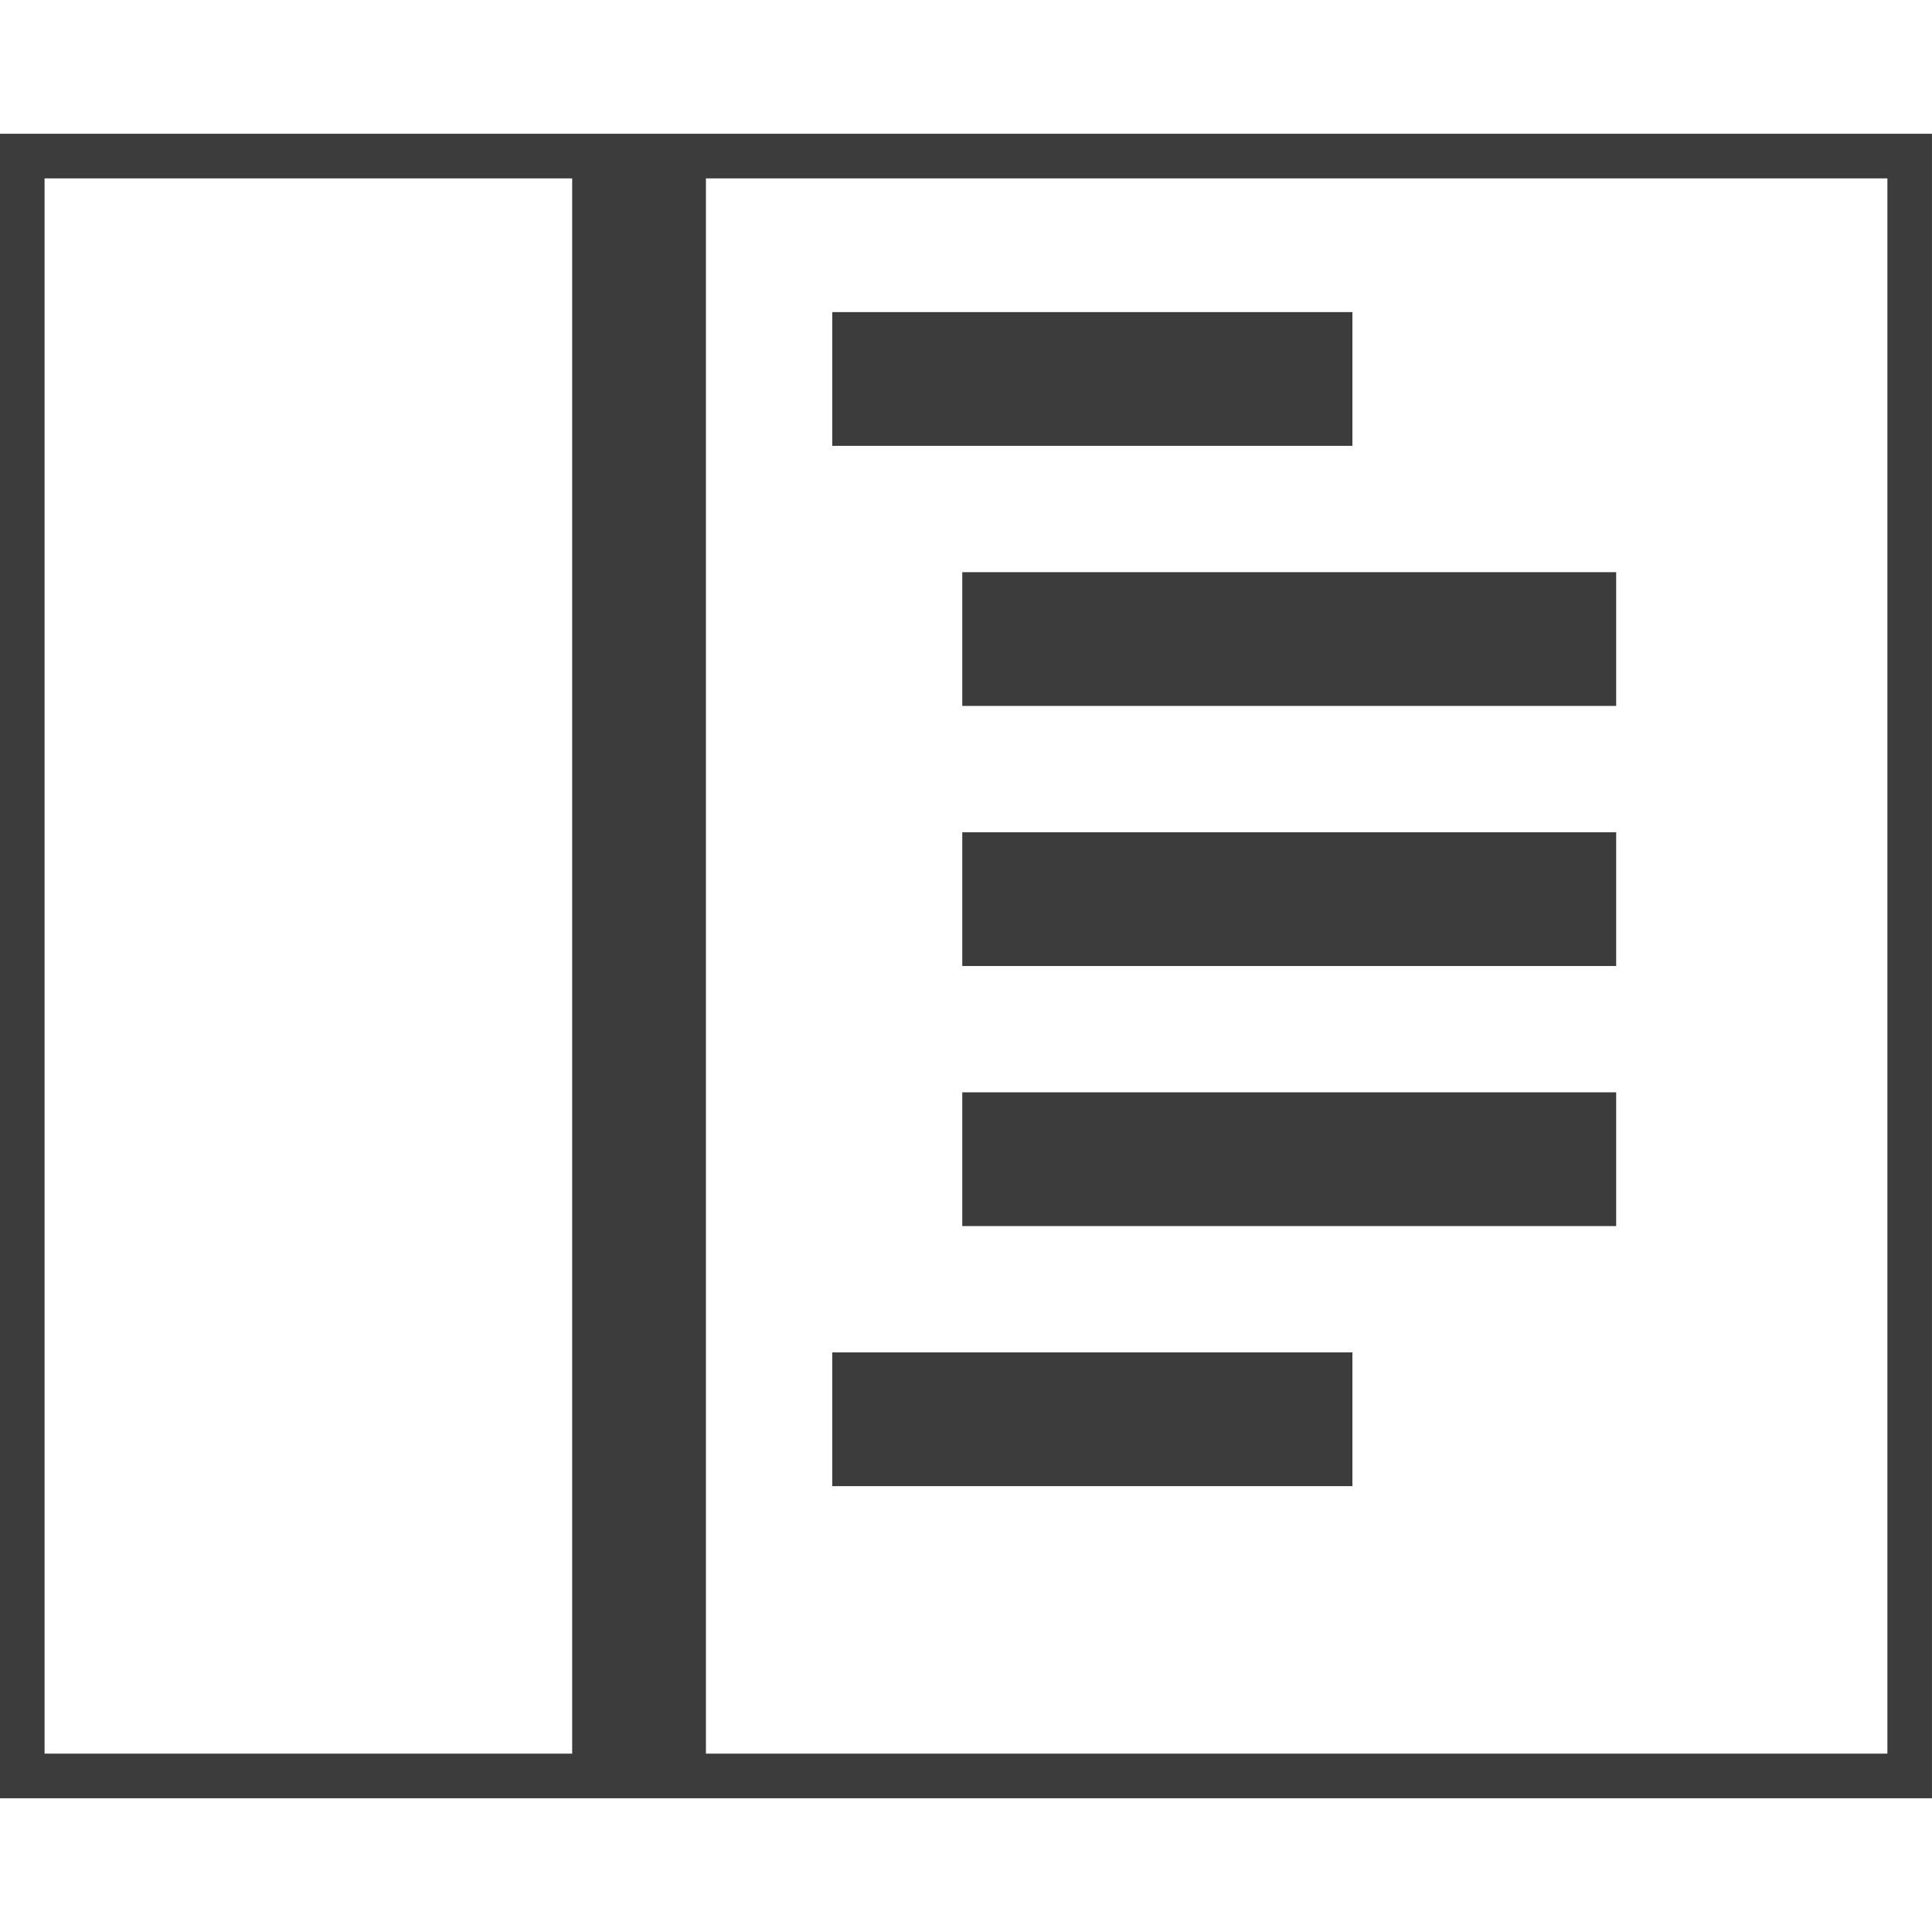
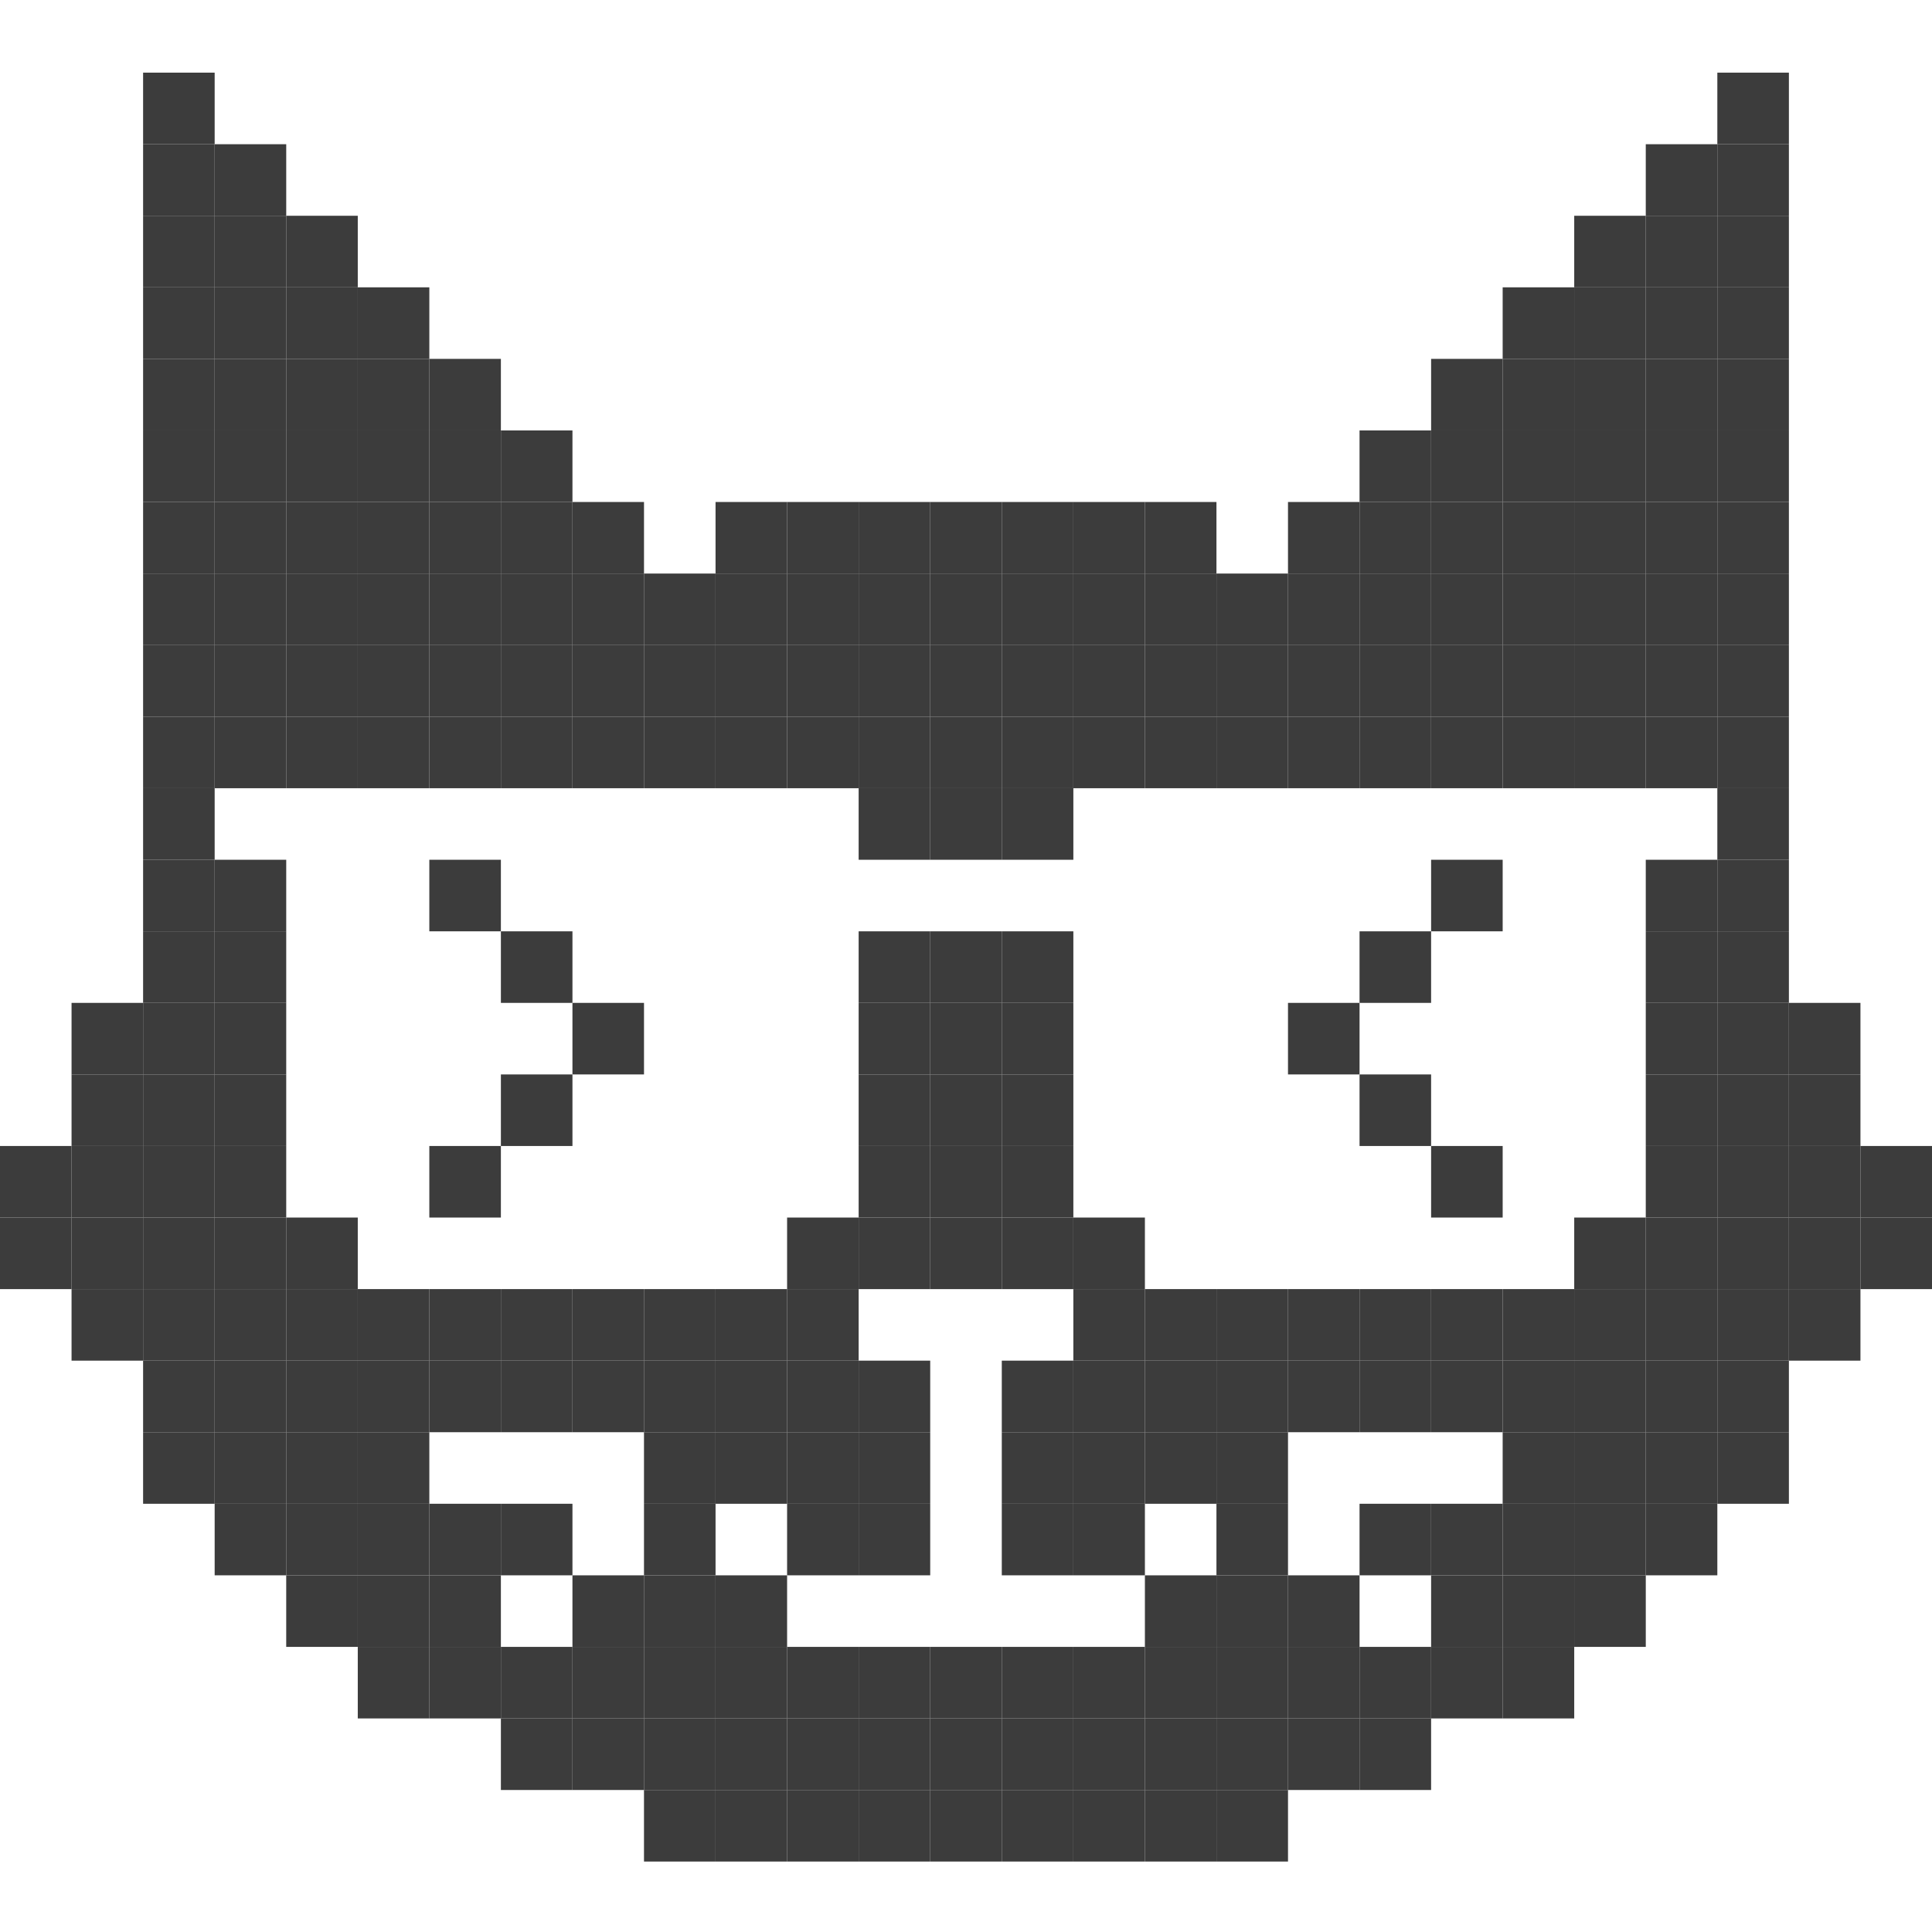
- <svg xmlns="http://www.w3.org/2000/svg" width="100%" height="100%" viewBox="0 0 260 260" version="1.1" xml:space="preserve" style="fill-rule:evenodd;clip-rule:evenodd;stroke-linejoin:round;stroke-miterlimit:1.414;">
-   <g transform="matrix(1,0,0,1,-1169,-1078)">
-     <g transform="matrix(1,0,0,1,0,999)">
-       <g transform="matrix(1,0,0,1,580,2.27374e-13)">
-         <g fill="#3C3C3C">
-           <g transform="matrix(1.06122,0,0,1.03704,-43.4898,-1044.78)">
-             <path d="M841,1317L596,1317L596,1101L841,1101L841,1317ZM601.654,1106.79L601.654,1311.21L835.346,1311.21L835.346,1106.79L601.654,1106.79Z" />
-           </g>
-           <g transform="matrix(1,0,0,1,1,-999)">
-             <rect x="665" y="1100" width="18" height="216" />
-           </g>
-           <g transform="matrix(1,0,0,1,0,-1000)">
-             <rect x="701" y="1121" width="70" height="18" />
-           </g>
-           <g transform="matrix(1,0,0,1,0,-860)">
-             <rect x="701" y="1121" width="70" height="18" />
-           </g>
-           <g transform="matrix(1.25714,0,0,1,-162.757,-965)">
-             <rect x="701" y="1121" width="70" height="18" />
-           </g>
-           <g transform="matrix(1.25714,0,0,1,-162.757,-930)">
-             <rect x="701" y="1121" width="70" height="18" />
-           </g>
-           <g transform="matrix(1.25714,0,0,1,-162.757,-895)">
-             <rect x="701" y="1121" width="70" height="18" />
-           </g>
-         </g>
-       </g>
-     </g>
-   </g>
+ <svg xmlns="http://www.w3.org/2000/svg" width="260" height="260" viewBox="0 0 260 260" fill="none">
+   <rect x="67.408" y="125.334" width="9.63" height="9.63" fill="#3C3C3C" />
+   <rect width="9.63" height="9.63" transform="matrix(-1 0 0 1 192.592 125.334)" fill="#3C3C3C" />
+   <rect x="67.408" y="144.594" width="9.63" height="9.63" fill="#3C3C3C" />
+   <rect width="9.63" height="9.63" transform="matrix(-1 0 0 1 192.592 144.594)" fill="#3C3C3C" />
+   <rect x="77.037" y="134.963" width="9.63" height="9.63" fill="#3C3C3C" />
+   <rect width="9.63" height="9.63" transform="matrix(-1 0 0 1 182.963 134.963)" fill="#3C3C3C" />
+   <rect x="57.777" y="115.703" width="9.63" height="9.63" fill="#3C3C3C" />
+   <rect width="9.63" height="9.63" transform="matrix(-1 0 0 1 202.223 115.703)" fill="#3C3C3C" />
+   <rect x="19.258" y="106.074" width="9.63" height="9.63" fill="#3C3C3C" />
+   <rect width="9.63" height="9.63" transform="matrix(-1 0 0 1 240.742 106.074)" fill="#3C3C3C" />
+   <rect x="19.258" y="38.667" width="9.63" height="9.63" fill="#3C3C3C" />
+   <rect width="9.63" height="9.63" transform="matrix(-1 0 0 1 240.742 38.667)" fill="#3C3C3C" />
+   <rect x="57.777" y="77.186" width="9.63" height="9.63" fill="#3C3C3C" />
+   <rect width="9.63" height="9.63" transform="matrix(-1 0 0 1 202.223 77.1865)" fill="#3C3C3C" />
+   <rect x="38.518" y="38.667" width="9.63" height="9.63" fill="#3C3C3C" />
+   <rect width="9.63" height="9.63" transform="matrix(-1 0 0 1 221.482 38.667)" fill="#3C3C3C" />
+   <rect x="77.037" y="77.186" width="9.63" height="9.63" fill="#3C3C3C" />
+   <rect width="9.63" height="9.63" transform="matrix(-1 0 0 1 182.963 77.1865)" fill="#3C3C3C" />
+   <rect x="96.295" y="77.186" width="9.63" height="9.63" fill="#3C3C3C" />
+   <rect width="9.63" height="9.63" transform="matrix(-1 0 0 1 163.705 77.1865)" fill="#3C3C3C" />
+   <rect x="105.924" y="77.186" width="9.63" height="9.63" fill="#3C3C3C" />
+   <rect width="9.63" height="9.63" transform="matrix(-1 0 0 1 154.076 77.1865)" fill="#3C3C3C" />
+   <rect x="115.553" y="77.186" width="9.63" height="9.63" fill="#3C3C3C" />
+   <rect width="9.63" height="9.63" transform="matrix(-1 0 0 1 144.447 77.1865)" fill="#3C3C3C" />
+   <rect x="125.184" y="77.186" width="9.63" height="9.63" fill="#3C3C3C" />
+   <rect x="125.184" y="134.963" width="9.63" height="9.63" fill="#3C3C3C" />
+   <rect x="115.553" y="134.963" width="9.63" height="9.63" fill="#3C3C3C" />
+   <rect width="9.63" height="9.63" transform="matrix(-1 0 0 1 144.447 134.963)" fill="#3C3C3C" />
+   <rect x="28.889" y="38.667" width="9.63" height="9.63" fill="#3C3C3C" />
+   <rect width="9.63" height="9.63" transform="matrix(-1 0 0 1 231.111 38.667)" fill="#3C3C3C" />
+   <rect x="67.408" y="77.186" width="9.63" height="9.63" fill="#3C3C3C" />
+   <rect width="9.63" height="9.63" transform="matrix(-1 0 0 1 192.592 77.1865)" fill="#3C3C3C" />
+   <rect x="48.148" y="38.667" width="9.63" height="9.63" fill="#3C3C3C" />
+   <rect width="9.63" height="9.63" transform="matrix(-1 0 0 1 211.852 38.667)" fill="#3C3C3C" />
+   <rect x="86.666" y="77.186" width="9.63" height="9.63" fill="#3C3C3C" />
+   <rect width="9.63" height="9.63" transform="matrix(-1 0 0 1 173.334 77.1865)" fill="#3C3C3C" />
+   <rect x="19.258" y="9.777" width="9.63" height="9.63" fill="#3C3C3C" />
+   <rect width="9.63" height="9.63" transform="matrix(-1 0 0 1 240.742 9.77734)" fill="#3C3C3C" />
+   <rect x="57.777" y="48.296" width="9.63" height="9.63" fill="#3C3C3C" />
+   <rect width="9.63" height="9.63" transform="matrix(-1 0 0 1 202.223 48.2959)" fill="#3C3C3C" />
+   <rect x="19.258" y="125.334" width="9.63" height="9.63" fill="#3C3C3C" />
+   <rect width="9.63" height="9.63" transform="matrix(-1 0 0 1 240.742 125.334)" fill="#3C3C3C" />
+   <rect x="19.258" y="57.927" width="9.63" height="9.63" fill="#3C3C3C" />
+   <rect width="9.63" height="9.63" transform="matrix(-1 0 0 1 240.742 57.9268)" fill="#3C3C3C" />
+   <rect x="57.777" y="96.445" width="9.63" height="9.63" fill="#3C3C3C" />
+   <rect width="9.63" height="9.63" transform="matrix(-1 0 0 1 202.223 96.4453)" fill="#3C3C3C" />
+   <rect x="57.777" y="173.481" width="9.63" height="9.63" fill="#3C3C3C" />
+   <rect width="9.63" height="9.63" transform="matrix(-1 0 0 1 202.223 173.481)" fill="#3C3C3C" />
+   <rect x="57.777" y="183.11" width="9.63" height="9.63" fill="#3C3C3C" />
+   <rect width="9.63" height="9.63" transform="matrix(-1 0 0 1 202.223 183.11)" fill="#3C3C3C" />
+   <rect x="38.518" y="57.927" width="9.63" height="9.63" fill="#3C3C3C" />
+   <rect width="9.63" height="9.63" transform="matrix(-1 0 0 1 221.482 57.9268)" fill="#3C3C3C" />
+   <rect x="77.037" y="96.445" width="9.63" height="9.63" fill="#3C3C3C" />
+   <rect width="9.63" height="9.63" transform="matrix(-1 0 0 1 182.963 96.4453)" fill="#3C3C3C" />
+   <rect x="77.037" y="173.481" width="9.63" height="9.63" fill="#3C3C3C" />
+   <rect width="9.63" height="9.63" transform="matrix(-1 0 0 1 182.963 173.481)" fill="#3C3C3C" />
+   <rect x="77.037" y="183.11" width="9.63" height="9.63" fill="#3C3C3C" />
+   <rect width="9.63" height="9.63" transform="matrix(-1 0 0 1 182.963 183.11)" fill="#3C3C3C" />
+   <rect x="96.295" y="96.445" width="9.63" height="9.63" fill="#3C3C3C" />
+   <rect width="9.63" height="9.63" transform="matrix(-1 0 0 1 163.705 96.4453)" fill="#3C3C3C" />
+   <rect x="96.295" y="173.481" width="9.63" height="9.63" fill="#3C3C3C" />
+   <rect width="9.63" height="9.63" transform="matrix(-1 0 0 1 163.705 173.481)" fill="#3C3C3C" />
+   <rect x="96.295" y="183.11" width="9.63" height="9.63" fill="#3C3C3C" />
+   <rect width="9.63" height="9.63" transform="matrix(-1 0 0 1 163.705 183.11)" fill="#3C3C3C" />
+   <rect x="96.295" y="192.741" width="9.63" height="9.63" fill="#3C3C3C" />
+   <rect width="9.63" height="9.63" transform="matrix(-1 0 0 1 163.705 192.741)" fill="#3C3C3C" />
+   <rect x="105.924" y="96.445" width="9.63" height="9.63" fill="#3C3C3C" />
+   <rect width="9.63" height="9.63" transform="matrix(-1 0 0 1 154.076 96.4453)" fill="#3C3C3C" />
+   <rect x="105.924" y="173.481" width="9.63" height="9.63" fill="#3C3C3C" />
+   <rect width="9.63" height="9.63" transform="matrix(-1 0 0 1 154.076 173.481)" fill="#3C3C3C" />
+   <rect x="105.924" y="183.11" width="9.63" height="9.63" fill="#3C3C3C" />
+   <rect width="9.63" height="9.63" transform="matrix(-1 0 0 1 154.076 183.11)" fill="#3C3C3C" />
+   <rect x="105.924" y="192.741" width="9.63" height="9.63" fill="#3C3C3C" />
+   <rect width="9.63" height="9.63" transform="matrix(-1 0 0 1 154.076 192.741)" fill="#3C3C3C" />
+   <rect x="105.924" y="202.37" width="9.63" height="9.63" fill="#3C3C3C" />
+   <rect width="9.63" height="9.63" transform="matrix(-1 0 0 1 154.076 202.37)" fill="#3C3C3C" />
+   <rect x="115.553" y="183.11" width="9.63" height="9.63" fill="#3C3C3C" />
+   <rect width="9.63" height="9.63" transform="matrix(-1 0 0 1 144.447 183.11)" fill="#3C3C3C" />
+   <rect x="115.553" y="192.741" width="9.63" height="9.63" fill="#3C3C3C" />
+   <rect width="9.63" height="9.63" transform="matrix(-1 0 0 1 144.447 192.741)" fill="#3C3C3C" />
+   <rect x="115.553" y="202.37" width="9.63" height="9.63" fill="#3C3C3C" />
+   <rect width="9.63" height="9.63" transform="matrix(-1 0 0 1 144.447 202.37)" fill="#3C3C3C" />
+   <rect x="115.553" y="96.445" width="9.63" height="9.63" fill="#3C3C3C" />
+   <rect width="9.63" height="9.63" transform="matrix(-1 0 0 1 144.447 96.4453)" fill="#3C3C3C" />
+   <rect x="125.184" y="96.445" width="9.63" height="9.63" fill="#3C3C3C" />
+   <rect x="125.184" y="154.223" width="9.63" height="9.63" fill="#3C3C3C" />
+   <rect x="115.553" y="154.223" width="9.63" height="9.63" fill="#3C3C3C" />
+   <rect width="9.63" height="9.63" transform="matrix(-1 0 0 1 144.447 154.223)" fill="#3C3C3C" />
+   <rect x="115.553" y="106.074" width="9.63" height="9.63" fill="#3C3C3C" />
+   <rect width="9.63" height="9.63" transform="matrix(-1 0 0 1 144.447 106.074)" fill="#3C3C3C" />
+   <rect x="125.184" y="106.074" width="9.63" height="9.63" fill="#3C3C3C" />
+   <rect x="125.184" y="163.853" width="9.63" height="9.63" fill="#3C3C3C" />
+   <rect x="115.553" y="163.853" width="9.63" height="9.63" fill="#3C3C3C" />
+   <rect width="9.63" height="9.63" transform="matrix(-1 0 0 1 144.447 163.853)" fill="#3C3C3C" />
+   <rect x="105.924" y="163.853" width="9.63" height="9.63" fill="#3C3C3C" />
+   <rect width="9.63" height="9.63" transform="matrix(-1 0 0 1 154.076 163.853)" fill="#3C3C3C" />
+   <rect x="28.889" y="57.927" width="9.63" height="9.63" fill="#3C3C3C" />
+   <rect width="9.63" height="9.63" transform="matrix(-1 0 0 1 231.111 57.9268)" fill="#3C3C3C" />
+   <rect x="67.408" y="96.445" width="9.63" height="9.63" fill="#3C3C3C" />
+   <rect width="9.63" height="9.63" transform="matrix(-1 0 0 1 192.592 96.4453)" fill="#3C3C3C" />
+   <rect x="67.408" y="173.481" width="9.63" height="9.63" fill="#3C3C3C" />
+   <rect width="9.63" height="9.63" transform="matrix(-1 0 0 1 192.592 173.481)" fill="#3C3C3C" />
+   <rect x="67.408" y="183.11" width="9.63" height="9.63" fill="#3C3C3C" />
+   <rect width="9.63" height="9.63" transform="matrix(-1 0 0 1 192.592 183.11)" fill="#3C3C3C" />
+   <rect x="48.148" y="57.927" width="9.63" height="9.63" fill="#3C3C3C" />
+   <rect width="9.63" height="9.63" transform="matrix(-1 0 0 1 211.852 57.9268)" fill="#3C3C3C" />
+   <rect x="86.666" y="96.445" width="9.63" height="9.63" fill="#3C3C3C" />
+   <rect width="9.63" height="9.63" transform="matrix(-1 0 0 1 173.334 96.4453)" fill="#3C3C3C" />
+   <rect x="86.666" y="173.481" width="9.63" height="9.63" fill="#3C3C3C" />
+   <rect width="9.63" height="9.63" transform="matrix(-1 0 0 1 173.334 173.481)" fill="#3C3C3C" />
+   <rect x="86.666" y="183.11" width="9.63" height="9.63" fill="#3C3C3C" />
+   <rect width="9.63" height="9.63" transform="matrix(-1 0 0 1 173.334 183.11)" fill="#3C3C3C" />
+   <rect x="86.666" y="192.741" width="9.63" height="9.63" fill="#3C3C3C" />
+   <rect width="9.63" height="9.63" transform="matrix(-1 0 0 1 173.334 192.741)" fill="#3C3C3C" />
+   <rect x="86.666" y="202.37" width="9.63" height="9.63" fill="#3C3C3C" />
+   <rect width="9.63" height="9.63" transform="matrix(-1 0 0 1 173.334 202.37)" fill="#3C3C3C" />
+   <rect x="19.258" y="29.037" width="9.63" height="9.63" fill="#3C3C3C" />
+   <rect width="9.63" height="9.63" transform="matrix(-1 0 0 1 240.742 29.0371)" fill="#3C3C3C" />
+   <rect x="57.777" y="67.556" width="9.63" height="9.63" fill="#3C3C3C" />
+   <rect width="9.63" height="9.63" transform="matrix(-1 0 0 1 202.223 67.5557)" fill="#3C3C3C" />
+   <rect x="38.518" y="29.037" width="9.63" height="9.63" fill="#3C3C3C" />
+   <rect width="9.63" height="9.63" transform="matrix(-1 0 0 1 221.482 29.0371)" fill="#3C3C3C" />
+   <rect x="77.037" y="67.556" width="9.63" height="9.63" fill="#3C3C3C" />
+   <rect width="9.63" height="9.63" transform="matrix(-1 0 0 1 182.963 67.5557)" fill="#3C3C3C" />
+   <rect x="96.295" y="67.556" width="9.63" height="9.63" fill="#3C3C3C" />
+   <rect width="9.63" height="9.63" transform="matrix(-1 0 0 1 163.705 67.5557)" fill="#3C3C3C" />
+   <rect x="105.924" y="67.556" width="9.63" height="9.63" fill="#3C3C3C" />
+   <rect width="9.63" height="9.63" transform="matrix(-1 0 0 1 154.076 67.5557)" fill="#3C3C3C" />
+   <rect x="115.553" y="67.556" width="9.63" height="9.63" fill="#3C3C3C" />
+   <rect width="9.63" height="9.63" transform="matrix(-1 0 0 1 144.447 67.5557)" fill="#3C3C3C" />
+   <rect x="125.184" y="67.556" width="9.63" height="9.63" fill="#3C3C3C" />
+   <rect x="125.184" y="125.334" width="9.63" height="9.63" fill="#3C3C3C" />
+   <rect x="115.553" y="125.334" width="9.63" height="9.63" fill="#3C3C3C" />
+   <rect width="9.63" height="9.63" transform="matrix(-1 0 0 1 144.447 125.334)" fill="#3C3C3C" />
+   <rect x="28.889" y="29.037" width="9.63" height="9.63" fill="#3C3C3C" />
+   <rect width="9.63" height="9.63" transform="matrix(-1 0 0 1 231.111 29.0371)" fill="#3C3C3C" />
+   <rect x="67.408" y="67.556" width="9.63" height="9.63" fill="#3C3C3C" />
+   <rect width="9.63" height="9.63" transform="matrix(-1 0 0 1 192.592 67.5557)" fill="#3C3C3C" />
+   <rect x="28.889" y="125.334" width="9.63" height="9.63" fill="#3C3C3C" />
+   <rect width="9.63" height="9.63" transform="matrix(-1 0 0 1 231.111 125.334)" fill="#3C3C3C" />
+   <rect x="19.258" y="115.703" width="9.63" height="9.63" fill="#3C3C3C" />
+   <rect width="9.63" height="9.63" transform="matrix(-1 0 0 1 240.742 115.703)" fill="#3C3C3C" />
+   <rect x="19.258" y="48.296" width="9.63" height="9.63" fill="#3C3C3C" />
+   <rect width="9.63" height="9.63" transform="matrix(-1 0 0 1 240.742 48.2959)" fill="#3C3C3C" />
+   <rect x="57.777" y="86.815" width="9.63" height="9.63" fill="#3C3C3C" />
+   <rect width="9.63" height="9.63" transform="matrix(-1 0 0 1 202.223 86.8154)" fill="#3C3C3C" />
+   <rect x="38.518" y="48.296" width="9.63" height="9.63" fill="#3C3C3C" />
+   <rect width="9.63" height="9.63" transform="matrix(-1 0 0 1 221.482 48.2959)" fill="#3C3C3C" />
+   <rect x="77.037" y="86.815" width="9.63" height="9.63" fill="#3C3C3C" />
+   <rect width="9.63" height="9.63" transform="matrix(-1 0 0 1 182.963 86.8154)" fill="#3C3C3C" />
+   <rect x="96.295" y="86.815" width="9.63" height="9.63" fill="#3C3C3C" />
+   <rect width="9.63" height="9.63" transform="matrix(-1 0 0 1 163.705 86.8154)" fill="#3C3C3C" />
+   <rect x="105.924" y="86.815" width="9.63" height="9.63" fill="#3C3C3C" />
+   <rect width="9.63" height="9.63" transform="matrix(-1 0 0 1 154.076 86.8154)" fill="#3C3C3C" />
+   <rect x="115.553" y="86.815" width="9.63" height="9.63" fill="#3C3C3C" />
+   <rect width="9.63" height="9.63" transform="matrix(-1 0 0 1 144.447 86.8154)" fill="#3C3C3C" />
+   <rect x="125.184" y="86.815" width="9.63" height="9.63" fill="#3C3C3C" />
+   <rect x="125.184" y="144.594" width="9.63" height="9.63" fill="#3C3C3C" />
+   <rect x="115.553" y="144.594" width="9.63" height="9.63" fill="#3C3C3C" />
+   <rect width="9.63" height="9.63" transform="matrix(-1 0 0 1 144.447 144.594)" fill="#3C3C3C" />
+   <rect x="28.889" y="48.296" width="9.63" height="9.63" fill="#3C3C3C" />
+   <rect width="9.63" height="9.63" transform="matrix(-1 0 0 1 231.111 48.2959)" fill="#3C3C3C" />
+   <rect x="67.408" y="86.815" width="9.63" height="9.63" fill="#3C3C3C" />
+   <rect width="9.63" height="9.63" transform="matrix(-1 0 0 1 192.592 86.8154)" fill="#3C3C3C" />
+   <rect x="48.148" y="48.296" width="9.63" height="9.63" fill="#3C3C3C" />
+   <rect width="9.63" height="9.63" transform="matrix(-1 0 0 1 211.852 48.2959)" fill="#3C3C3C" />
+   <rect x="86.666" y="86.815" width="9.63" height="9.63" fill="#3C3C3C" />
+   <rect width="9.63" height="9.63" transform="matrix(-1 0 0 1 173.334 86.8154)" fill="#3C3C3C" />
+   <rect x="19.258" y="19.408" width="9.63" height="9.63" fill="#3C3C3C" />
+   <rect width="9.63" height="9.63" transform="matrix(-1 0 0 1 240.742 19.4082)" fill="#3C3C3C" />
+   <rect x="57.777" y="57.927" width="9.63" height="9.63" fill="#3C3C3C" />
+   <rect width="9.63" height="9.63" transform="matrix(-1 0 0 1 202.223 57.9268)" fill="#3C3C3C" />
+   <rect x="28.889" y="19.408" width="9.63" height="9.63" fill="#3C3C3C" />
+   <rect width="9.63" height="9.63" transform="matrix(-1 0 0 1 231.111 19.4082)" fill="#3C3C3C" />
+   <rect x="67.408" y="57.927" width="9.63" height="9.63" fill="#3C3C3C" />
+   <rect width="9.63" height="9.63" transform="matrix(-1 0 0 1 192.592 57.9268)" fill="#3C3C3C" />
+   <rect x="19.258" y="134.963" width="9.63" height="9.63" fill="#3C3C3C" />
+   <rect width="9.63" height="9.63" transform="matrix(-1 0 0 1 240.742 134.963)" fill="#3C3C3C" />
+   <rect x="19.258" y="67.556" width="9.63" height="9.63" fill="#3C3C3C" />
+   <rect width="9.63" height="9.63" transform="matrix(-1 0 0 1 240.742 67.5557)" fill="#3C3C3C" />
+   <rect x="38.518" y="67.556" width="9.63" height="9.63" fill="#3C3C3C" />
+   <rect width="9.63" height="9.63" transform="matrix(-1 0 0 1 221.482 67.5557)" fill="#3C3C3C" />
+   <rect x="28.889" y="67.556" width="9.63" height="9.63" fill="#3C3C3C" />
+   <rect width="9.63" height="9.63" transform="matrix(-1 0 0 1 231.111 67.5557)" fill="#3C3C3C" />
+   <rect x="48.148" y="67.556" width="9.63" height="9.63" fill="#3C3C3C" />
+   <rect width="9.63" height="9.63" transform="matrix(-1 0 0 1 211.852 67.5557)" fill="#3C3C3C" />
+   <rect x="19.258" y="173.481" width="9.63" height="9.63" fill="#3C3C3C" />
+   <rect width="9.63" height="9.63" transform="matrix(-1 0 0 1 240.742 173.481)" fill="#3C3C3C" />
+   <rect x="19.258" y="154.223" width="9.63" height="9.63" fill="#3C3C3C" />
+   <rect width="9.63" height="9.63" transform="matrix(-1 0 0 1 240.742 154.223)" fill="#3C3C3C" />
+   <rect x="19.258" y="86.815" width="9.63" height="9.63" fill="#3C3C3C" />
+   <rect width="9.63" height="9.63" transform="matrix(-1 0 0 1 240.742 86.8154)" fill="#3C3C3C" />
+   <rect x="38.518" y="86.815" width="9.63" height="9.63" fill="#3C3C3C" />
+   <rect width="9.63" height="9.63" transform="matrix(-1 0 0 1 221.482 86.8154)" fill="#3C3C3C" />
+   <rect x="28.889" y="86.815" width="9.63" height="9.63" fill="#3C3C3C" />
+   <rect width="9.63" height="9.63" transform="matrix(-1 0 0 1 231.111 86.8154)" fill="#3C3C3C" />
+   <rect x="48.148" y="86.815" width="9.63" height="9.63" fill="#3C3C3C" />
+   <rect width="9.63" height="9.63" transform="matrix(-1 0 0 1 211.852 86.8154)" fill="#3C3C3C" />
+   <rect x="19.258" y="192.741" width="9.63" height="9.63" fill="#3C3C3C" />
+   <rect width="9.63" height="9.63" transform="matrix(-1 0 0 1 240.742 192.741)" fill="#3C3C3C" />
+   <rect x="9.629" y="134.963" width="9.63" height="9.63" fill="#3C3C3C" />
+   <rect width="9.63" height="9.63" transform="matrix(-1 0 0 1 250.371 134.963)" fill="#3C3C3C" />
+   <rect x="9.629" y="173.481" width="9.63" height="9.63" fill="#3C3C3C" />
+   <rect width="9.63" height="9.63" transform="matrix(-1 0 0 1 250.371 173.481)" fill="#3C3C3C" />
+   <rect x="9.629" y="154.223" width="9.63" height="9.63" fill="#3C3C3C" />
+   <rect width="9.63" height="9.63" transform="matrix(-1 0 0 1 250.371 154.223)" fill="#3C3C3C" />
+   <rect y="154.223" width="9.63" height="9.63" fill="#3C3C3C" />
+   <rect width="9.63" height="9.63" transform="matrix(-1 0 0 1 260 154.223)" fill="#3C3C3C" />
+   <rect x="19.258" y="144.594" width="9.63" height="9.63" fill="#3C3C3C" />
+   <rect width="9.63" height="9.63" transform="matrix(-1 0 0 1 240.742 144.594)" fill="#3C3C3C" />
+   <rect x="19.258" y="77.186" width="9.63" height="9.63" fill="#3C3C3C" />
+   <rect width="9.63" height="9.63" transform="matrix(-1 0 0 1 240.742 77.1865)" fill="#3C3C3C" />
+   <rect x="38.518" y="77.186" width="9.63" height="9.63" fill="#3C3C3C" />
+   <rect width="9.63" height="9.63" transform="matrix(-1 0 0 1 221.482 77.1865)" fill="#3C3C3C" />
+   <rect x="28.889" y="77.186" width="9.63" height="9.63" fill="#3C3C3C" />
+   <rect width="9.63" height="9.63" transform="matrix(-1 0 0 1 231.111 77.1865)" fill="#3C3C3C" />
+   <rect x="48.148" y="77.186" width="9.63" height="9.63" fill="#3C3C3C" />
+   <rect width="9.63" height="9.63" transform="matrix(-1 0 0 1 211.852 77.1865)" fill="#3C3C3C" />
+   <rect x="19.258" y="183.11" width="9.63" height="9.63" fill="#3C3C3C" />
+   <rect width="9.63" height="9.63" transform="matrix(-1 0 0 1 240.742 183.11)" fill="#3C3C3C" />
+   <rect x="19.258" y="163.853" width="9.63" height="9.63" fill="#3C3C3C" />
+   <rect width="9.63" height="9.63" transform="matrix(-1 0 0 1 240.742 163.853)" fill="#3C3C3C" />
+   <rect x="19.258" y="96.445" width="9.63" height="9.63" fill="#3C3C3C" />
+   <rect width="9.63" height="9.63" transform="matrix(-1 0 0 1 240.742 96.4453)" fill="#3C3C3C" />
+   <rect x="38.518" y="96.445" width="9.63" height="9.63" fill="#3C3C3C" />
+   <rect width="9.63" height="9.63" transform="matrix(-1 0 0 1 221.482 96.4453)" fill="#3C3C3C" />
+   <rect x="38.518" y="173.481" width="9.63" height="9.63" fill="#3C3C3C" />
+   <rect width="9.63" height="9.63" transform="matrix(-1 0 0 1 221.482 173.481)" fill="#3C3C3C" />
+   <rect x="38.518" y="183.11" width="9.63" height="9.63" fill="#3C3C3C" />
+   <rect width="9.63" height="9.63" transform="matrix(-1 0 0 1 221.482 183.11)" fill="#3C3C3C" />
+   <rect x="38.518" y="192.741" width="9.63" height="9.63" fill="#3C3C3C" />
+   <rect width="9.63" height="9.63" transform="matrix(-1 0 0 1 221.482 192.741)" fill="#3C3C3C" />
+   <rect x="38.518" y="202.37" width="9.63" height="9.63" fill="#3C3C3C" />
+   <rect width="9.63" height="9.63" transform="matrix(-1 0 0 1 221.482 202.37)" fill="#3C3C3C" />
+   <rect x="38.518" y="212.001" width="9.63" height="9.63" fill="#3C3C3C" />
+   <rect width="9.63" height="9.63" transform="matrix(-1 0 0 1 221.482 212.001)" fill="#3C3C3C" />
+   <rect x="57.777" y="202.37" width="9.63" height="9.63" fill="#3C3C3C" />
+   <rect width="9.63" height="9.63" transform="matrix(-1 0 0 1 202.223 202.37)" fill="#3C3C3C" />
+   <rect x="57.777" y="212.001" width="9.63" height="9.63" fill="#3C3C3C" />
+   <rect width="9.63" height="9.63" transform="matrix(-1 0 0 1 202.223 212.001)" fill="#3C3C3C" />
+   <rect x="57.777" y="221.63" width="9.63" height="9.63" fill="#3C3C3C" />
+   <rect width="9.63" height="9.63" transform="matrix(-1 0 0 1 202.223 221.63)" fill="#3C3C3C" />
+   <rect x="67.408" y="221.63" width="9.63" height="9.63" fill="#3C3C3C" />
+   <rect width="9.63" height="9.63" transform="matrix(-1 0 0 1 192.592 221.63)" fill="#3C3C3C" />
+   <rect x="67.408" y="231.26" width="9.63" height="9.63" fill="#3C3C3C" />
+   <rect width="9.63" height="9.63" transform="matrix(-1 0 0 1 192.592 231.26)" fill="#3C3C3C" />
+   <rect x="77.037" y="231.26" width="9.63" height="9.63" fill="#3C3C3C" />
+   <rect width="9.63" height="9.63" transform="matrix(-1 0 0 1 182.963 231.26)" fill="#3C3C3C" />
+   <rect x="77.037" y="221.63" width="9.63" height="9.63" fill="#3C3C3C" />
+   <rect width="9.63" height="9.63" transform="matrix(-1 0 0 1 182.963 221.63)" fill="#3C3C3C" />
+   <rect x="77.037" y="212.001" width="9.63" height="9.63" fill="#3C3C3C" />
+   <rect width="9.63" height="9.63" transform="matrix(-1 0 0 1 182.963 212.001)" fill="#3C3C3C" />
+   <rect x="86.666" y="231.26" width="9.63" height="9.63" fill="#3C3C3C" />
+   <rect width="9.63" height="9.63" transform="matrix(-1 0 0 1 173.334 231.26)" fill="#3C3C3C" />
+   <rect x="86.666" y="221.63" width="9.63" height="9.63" fill="#3C3C3C" />
+   <rect width="9.63" height="9.63" transform="matrix(-1 0 0 1 173.334 221.63)" fill="#3C3C3C" />
+   <rect x="86.666" y="212.001" width="9.63" height="9.63" fill="#3C3C3C" />
+   <rect width="9.63" height="9.63" transform="matrix(-1 0 0 1 173.334 212.001)" fill="#3C3C3C" />
+   <rect x="86.666" y="240.889" width="9.63" height="9.63" fill="#3C3C3C" />
+   <rect width="9.63" height="9.63" transform="matrix(-1 0 0 1 173.334 240.889)" fill="#3C3C3C" />
+   <rect x="105.924" y="240.889" width="9.63" height="9.63" fill="#3C3C3C" />
+   <rect width="9.63" height="9.63" transform="matrix(-1 0 0 1 154.076 240.889)" fill="#3C3C3C" />
+   <rect x="105.924" y="231.26" width="9.63" height="9.63" fill="#3C3C3C" />
+   <rect width="9.63" height="9.63" transform="matrix(-1 0 0 1 154.076 231.26)" fill="#3C3C3C" />
+   <rect x="105.924" y="221.63" width="9.63" height="9.63" fill="#3C3C3C" />
+   <rect width="9.63" height="9.63" transform="matrix(-1 0 0 1 154.076 221.63)" fill="#3C3C3C" />
+   <rect x="96.295" y="240.889" width="9.63" height="9.63" fill="#3C3C3C" />
+   <rect width="9.63" height="9.63" transform="matrix(-1 0 0 1 163.705 240.889)" fill="#3C3C3C" />
+   <rect x="96.295" y="231.26" width="9.63" height="9.63" fill="#3C3C3C" />
+   <rect width="9.63" height="9.63" transform="matrix(-1 0 0 1 163.705 231.26)" fill="#3C3C3C" />
+   <rect x="96.295" y="221.63" width="9.63" height="9.63" fill="#3C3C3C" />
+   <rect width="9.63" height="9.63" transform="matrix(-1 0 0 1 163.705 221.63)" fill="#3C3C3C" />
+   <rect x="96.295" y="212.001" width="9.63" height="9.63" fill="#3C3C3C" />
+   <rect width="9.63" height="9.63" transform="matrix(-1 0 0 1 163.705 212.001)" fill="#3C3C3C" />
+   <rect x="115.553" y="240.889" width="9.63" height="9.63" fill="#3C3C3C" />
+   <rect width="9.63" height="9.63" transform="matrix(-1 0 0 1 144.447 240.889)" fill="#3C3C3C" />
+   <rect x="115.553" y="231.26" width="9.63" height="9.63" fill="#3C3C3C" />
+   <rect width="9.63" height="9.63" transform="matrix(-1 0 0 1 144.447 231.26)" fill="#3C3C3C" />
+   <rect x="115.553" y="221.63" width="9.63" height="9.63" fill="#3C3C3C" />
+   <rect width="9.63" height="9.63" transform="matrix(-1 0 0 1 144.447 221.63)" fill="#3C3C3C" />
+   <rect x="125.184" y="240.889" width="9.63" height="9.63" fill="#3C3C3C" />
+   <rect x="125.184" y="231.26" width="9.63" height="9.63" fill="#3C3C3C" />
+   <rect x="125.184" y="221.63" width="9.63" height="9.63" fill="#3C3C3C" />
+   <rect x="38.518" y="163.853" width="9.63" height="9.63" fill="#3C3C3C" />
+   <rect width="9.63" height="9.63" transform="matrix(-1 0 0 1 221.482 163.853)" fill="#3C3C3C" />
+   <rect x="28.889" y="96.445" width="9.63" height="9.63" fill="#3C3C3C" />
+   <rect width="9.63" height="9.63" transform="matrix(-1 0 0 1 231.111 96.4453)" fill="#3C3C3C" />
+   <rect x="48.148" y="96.445" width="9.63" height="9.63" fill="#3C3C3C" />
+   <rect width="9.63" height="9.63" transform="matrix(-1 0 0 1 211.852 96.4453)" fill="#3C3C3C" />
+   <rect x="48.148" y="173.481" width="9.63" height="9.63" fill="#3C3C3C" />
+   <rect width="9.63" height="9.63" transform="matrix(-1 0 0 1 211.852 173.481)" fill="#3C3C3C" />
+   <rect x="48.148" y="183.11" width="9.63" height="9.63" fill="#3C3C3C" />
+   <rect width="9.63" height="9.63" transform="matrix(-1 0 0 1 211.852 183.11)" fill="#3C3C3C" />
+   <rect x="48.148" y="192.741" width="9.63" height="9.63" fill="#3C3C3C" />
+   <rect width="9.63" height="9.63" transform="matrix(-1 0 0 1 211.852 192.741)" fill="#3C3C3C" />
+   <rect x="48.148" y="202.37" width="9.63" height="9.63" fill="#3C3C3C" />
+   <rect width="9.63" height="9.63" transform="matrix(-1 0 0 1 211.852 202.37)" fill="#3C3C3C" />
+   <rect x="48.148" y="212.001" width="9.63" height="9.63" fill="#3C3C3C" />
+   <rect width="9.63" height="9.63" transform="matrix(-1 0 0 1 211.852 212.001)" fill="#3C3C3C" />
+   <rect x="48.148" y="221.63" width="9.63" height="9.63" fill="#3C3C3C" />
+   <rect width="9.63" height="9.63" transform="matrix(-1 0 0 1 211.852 221.63)" fill="#3C3C3C" />
+   <rect x="67.408" y="202.37" width="9.63" height="9.63" fill="#3C3C3C" />
+   <rect width="9.63" height="9.63" transform="matrix(-1 0 0 1 192.592 202.37)" fill="#3C3C3C" />
+   <rect x="9.629" y="144.594" width="9.63" height="9.63" fill="#3C3C3C" />
+   <rect width="9.63" height="9.63" transform="matrix(-1 0 0 1 250.371 144.594)" fill="#3C3C3C" />
+   <rect x="9.629" y="163.853" width="9.63" height="9.63" fill="#3C3C3C" />
+   <rect width="9.63" height="9.63" transform="matrix(-1 0 0 1 250.371 163.853)" fill="#3C3C3C" />
+   <rect y="163.853" width="9.63" height="9.63" fill="#3C3C3C" />
+   <rect width="9.63" height="9.63" transform="matrix(-1 0 0 1 260 163.853)" fill="#3C3C3C" />
+   <rect x="28.889" y="115.703" width="9.63" height="9.63" fill="#3C3C3C" />
+   <rect width="9.63" height="9.63" transform="matrix(-1 0 0 1 231.111 115.703)" fill="#3C3C3C" />
+   <rect x="28.889" y="134.963" width="9.63" height="9.63" fill="#3C3C3C" />
+   <rect width="9.63" height="9.63" transform="matrix(-1 0 0 1 231.111 134.963)" fill="#3C3C3C" />
+   <rect x="28.889" y="173.481" width="9.63" height="9.63" fill="#3C3C3C" />
+   <rect width="9.63" height="9.63" transform="matrix(-1 0 0 1 231.111 173.481)" fill="#3C3C3C" />
+   <rect x="28.889" y="154.223" width="9.63" height="9.63" fill="#3C3C3C" />
+   <rect width="9.63" height="9.63" transform="matrix(-1 0 0 1 231.111 154.223)" fill="#3C3C3C" />
+   <rect x="28.889" y="192.741" width="9.63" height="9.63" fill="#3C3C3C" />
+   <rect width="9.63" height="9.63" transform="matrix(-1 0 0 1 231.111 192.741)" fill="#3C3C3C" />
+   <rect x="28.889" y="144.594" width="9.63" height="9.63" fill="#3C3C3C" />
+   <rect width="9.63" height="9.63" transform="matrix(-1 0 0 1 231.111 144.594)" fill="#3C3C3C" />
+   <rect x="28.889" y="183.11" width="9.63" height="9.63" fill="#3C3C3C" />
+   <rect width="9.63" height="9.63" transform="matrix(-1 0 0 1 231.111 183.11)" fill="#3C3C3C" />
+   <rect x="28.889" y="163.853" width="9.63" height="9.63" fill="#3C3C3C" />
+   <rect width="9.63" height="9.63" transform="matrix(-1 0 0 1 231.111 163.853)" fill="#3C3C3C" />
+   <rect x="28.889" y="202.37" width="9.63" height="9.63" fill="#3C3C3C" />
+   <rect width="9.63" height="9.63" transform="matrix(-1 0 0 1 231.111 202.37)" fill="#3C3C3C" />
+   <rect x="57.777" y="154.223" width="9.63" height="9.63" fill="#3C3C3C" />
+   <rect width="9.63" height="9.63" transform="matrix(-1 0 0 1 202.223 154.223)" fill="#3C3C3C" />
</svg>
